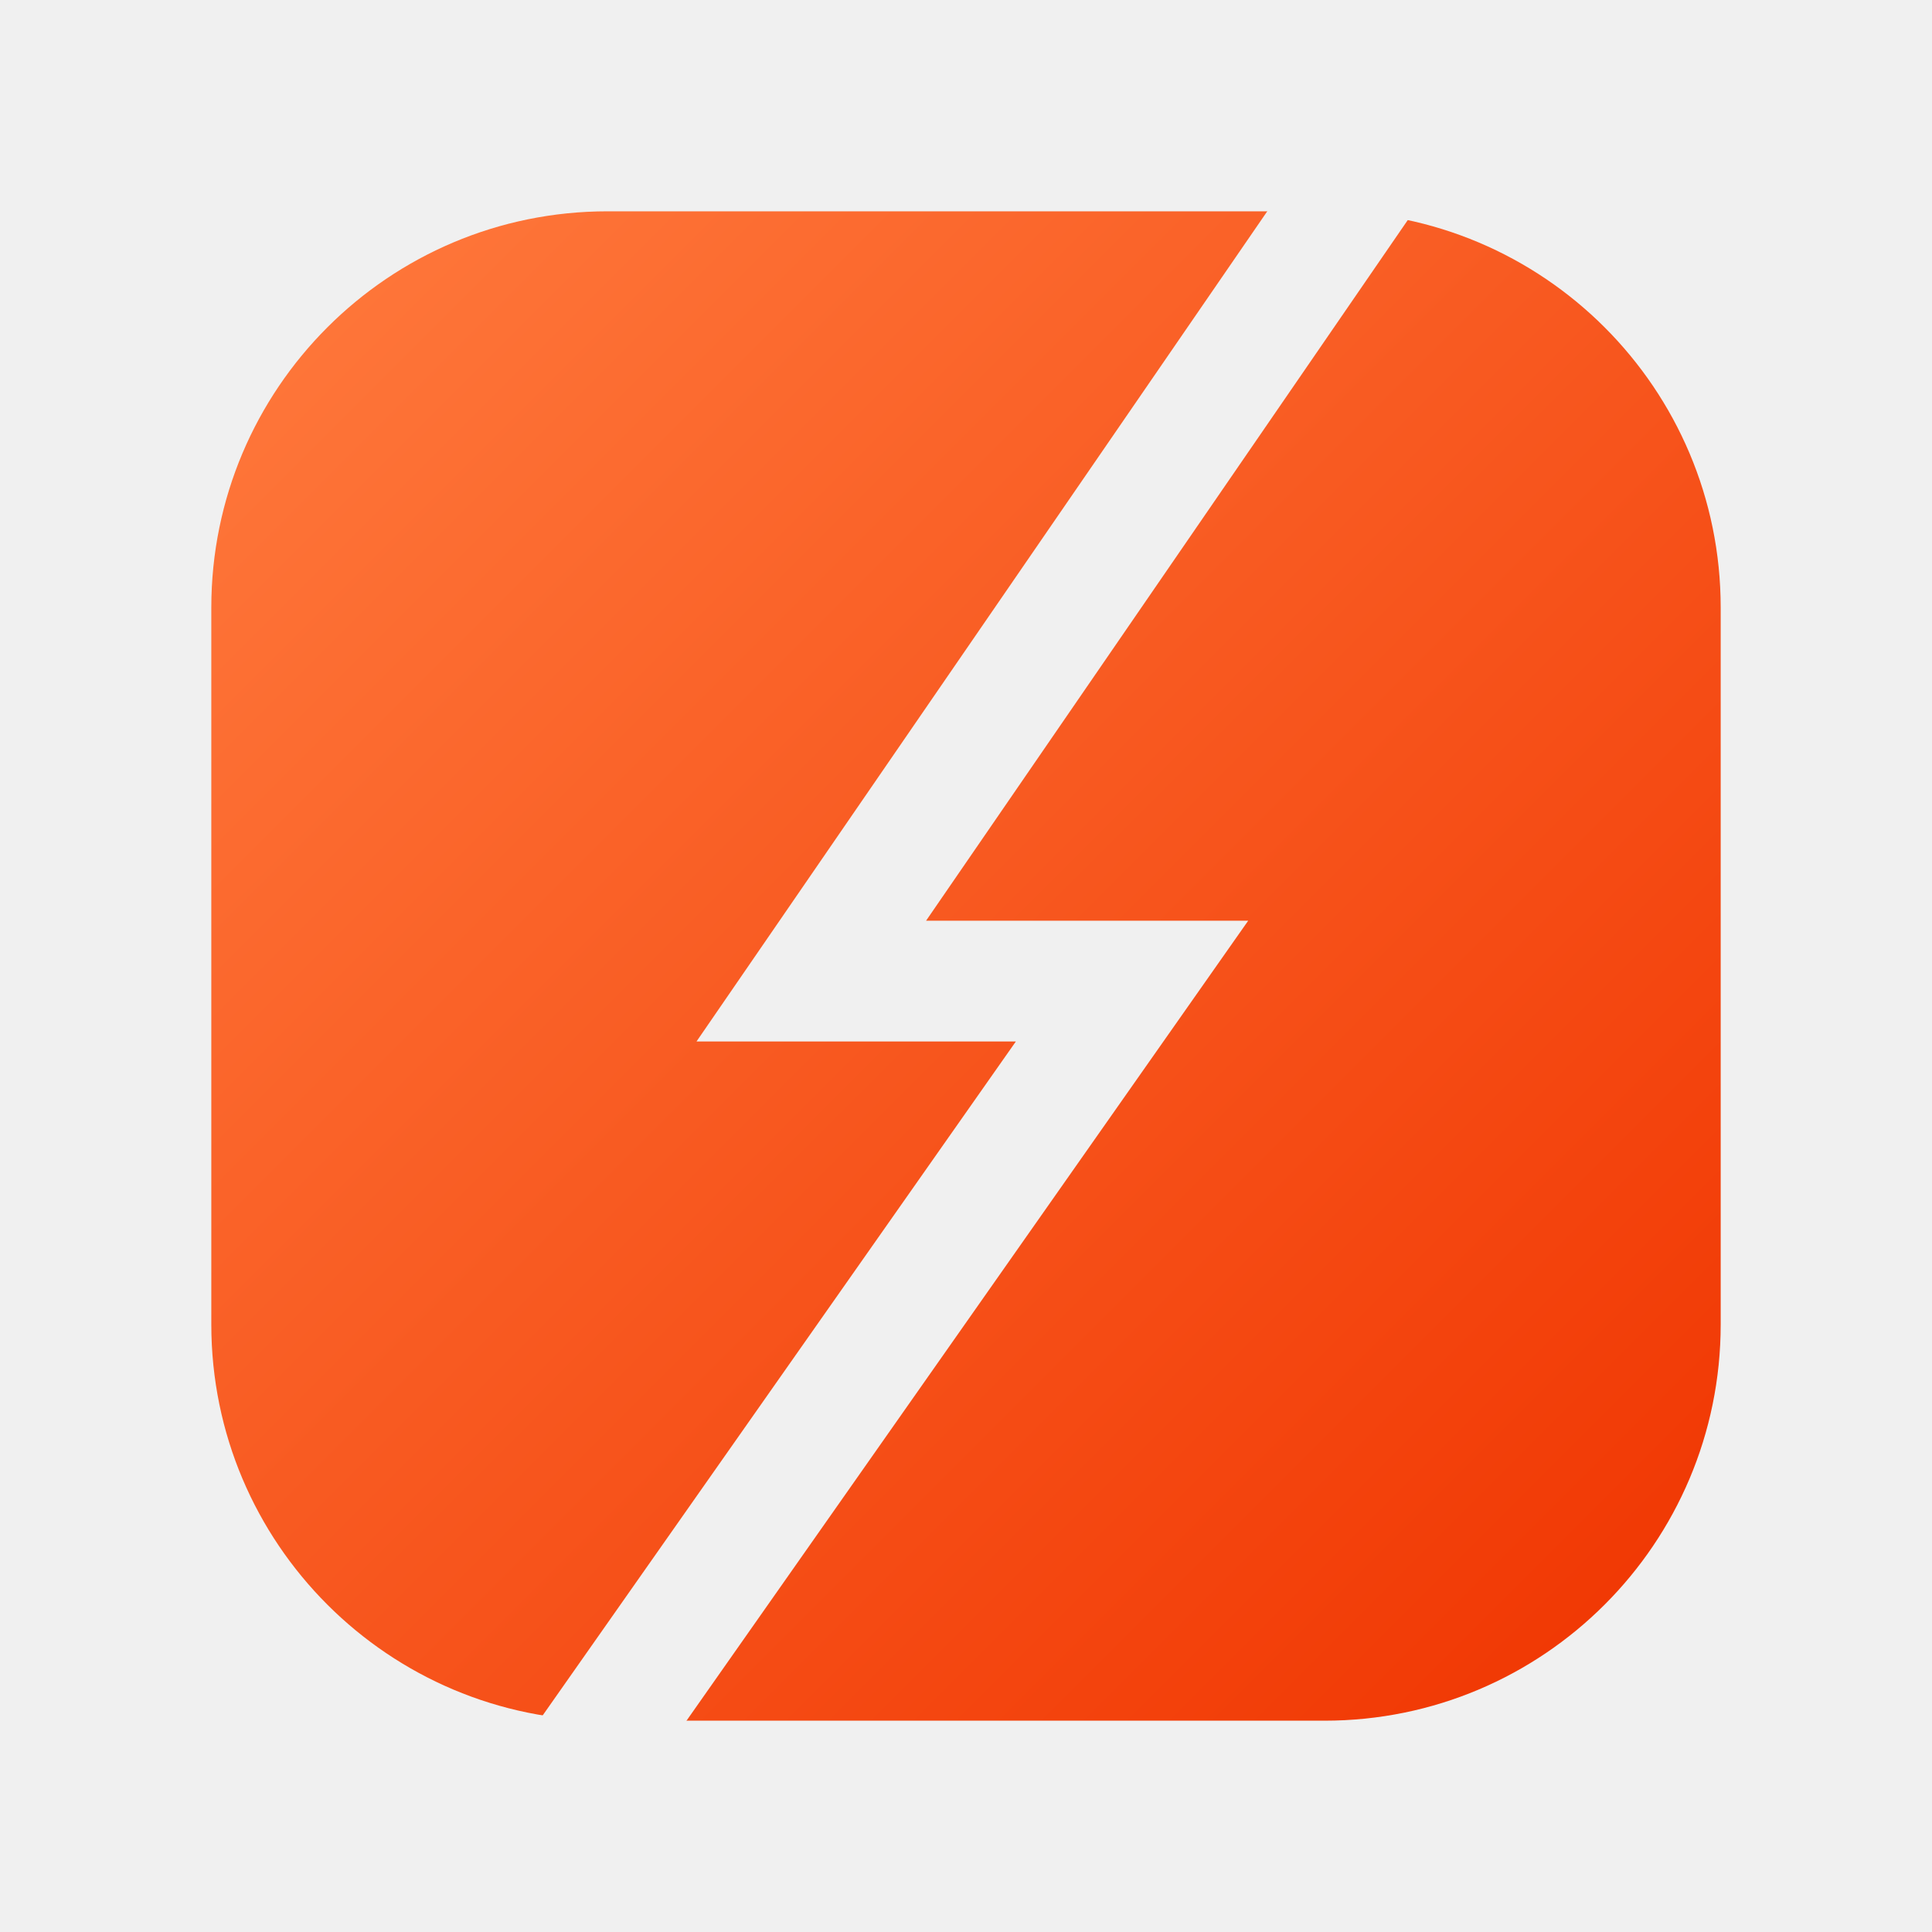
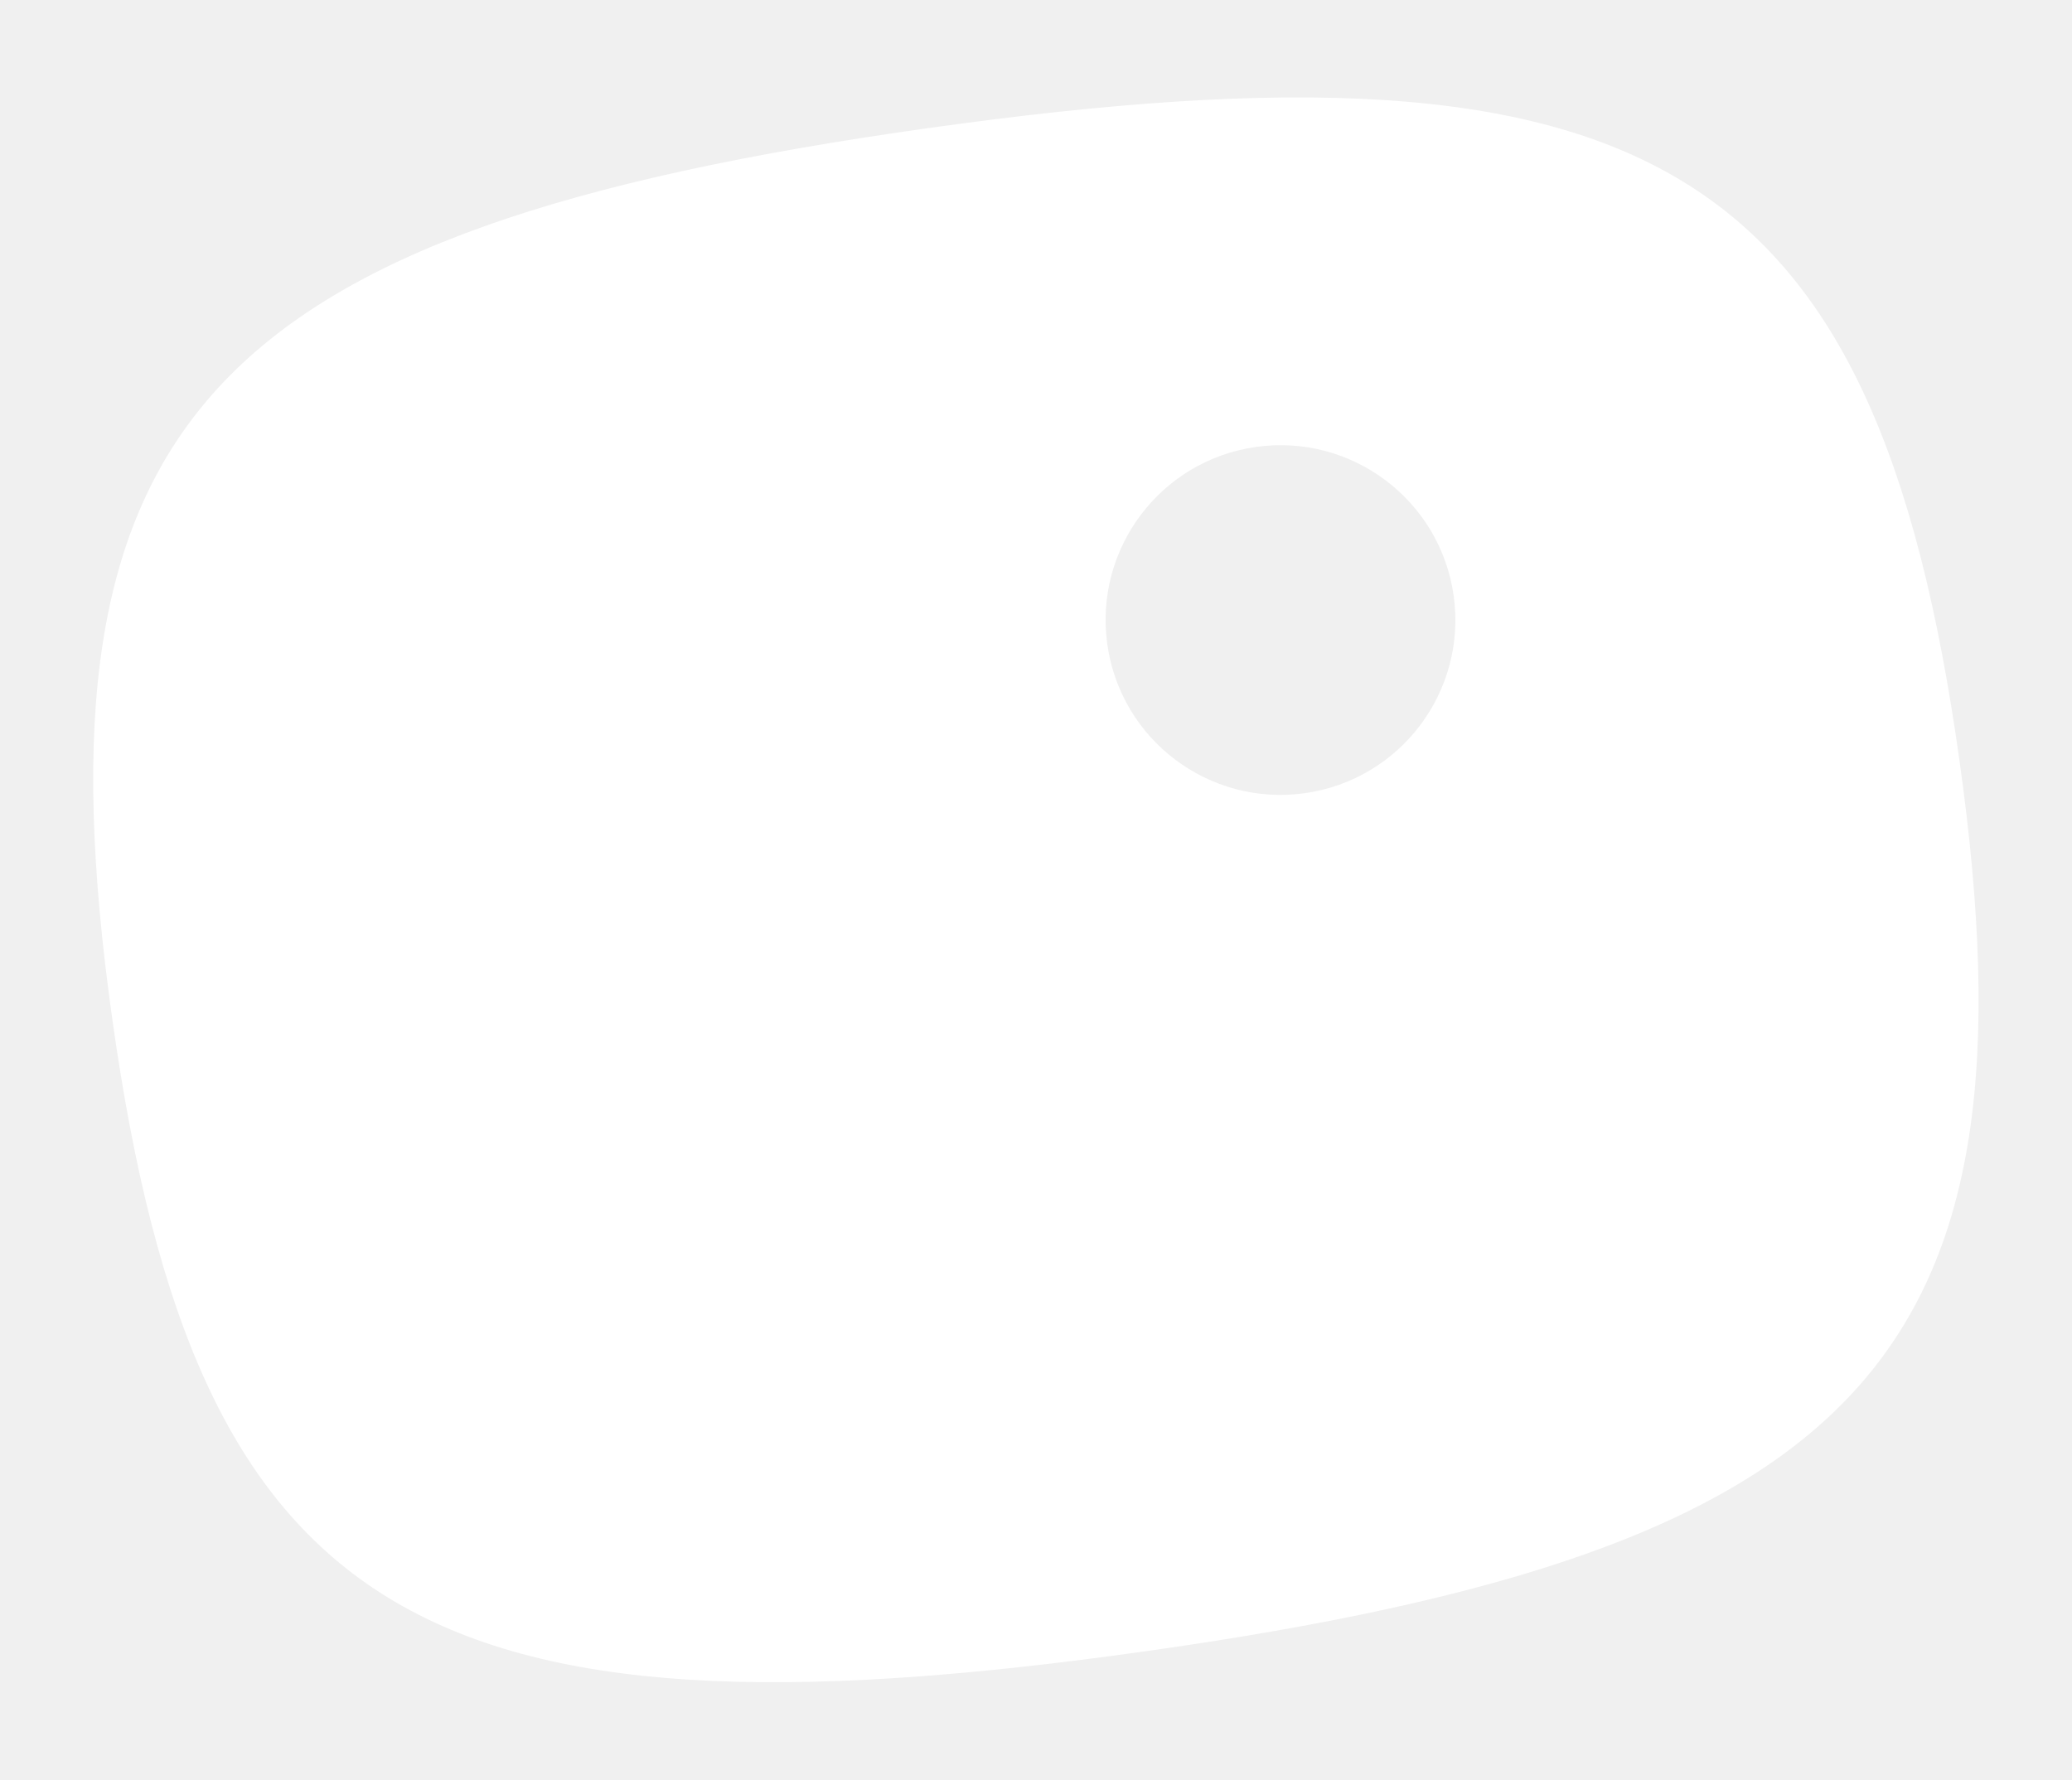
- <svg xmlns="http://www.w3.org/2000/svg" viewBox="0 0 1024 1024">
-   <defs>
-     <linearGradient id="hot" x1="0" y1="0" x2="1" y2="1">
-       <stop offset="0" stop-color="#ff7a3d" />
-       <stop offset="1" stop-color="#f03400" />
-     </linearGradient>
-     <mask id="strike">
-       <rect width="1024" height="1024" fill="#fff" />
-       <path d="M760 40 430 520h170L270 990" fill="none" stroke="#000" stroke-width="64" stroke-linejoin="miter" stroke-miterlimit="12" />
-     </mask>
-   </defs>
-   <rect x="112" y="112" width="800" height="800" rx="210" fill="url(#hot)" mask="url(#strike)" />
+ <svg xmlns="http://www.w3.org/2000/svg" width="227" height="195" viewBox="5.57 14.01 88.87 75.98">
+   <path d="M90 52C90 77.85 81.33 85 50 85C18.67 85 10 77.85 10 52C10 26.15 18.67 19 50 19C81.33 19 90 26.15 90 52ZM69.5 42A7.5 7.5 0 1 0 54.5 42A7.5 7.5 0 1 0 69.5 42Z" fill="#FFFFFF" transform="rotate(-8 50 52)" />
</svg>
